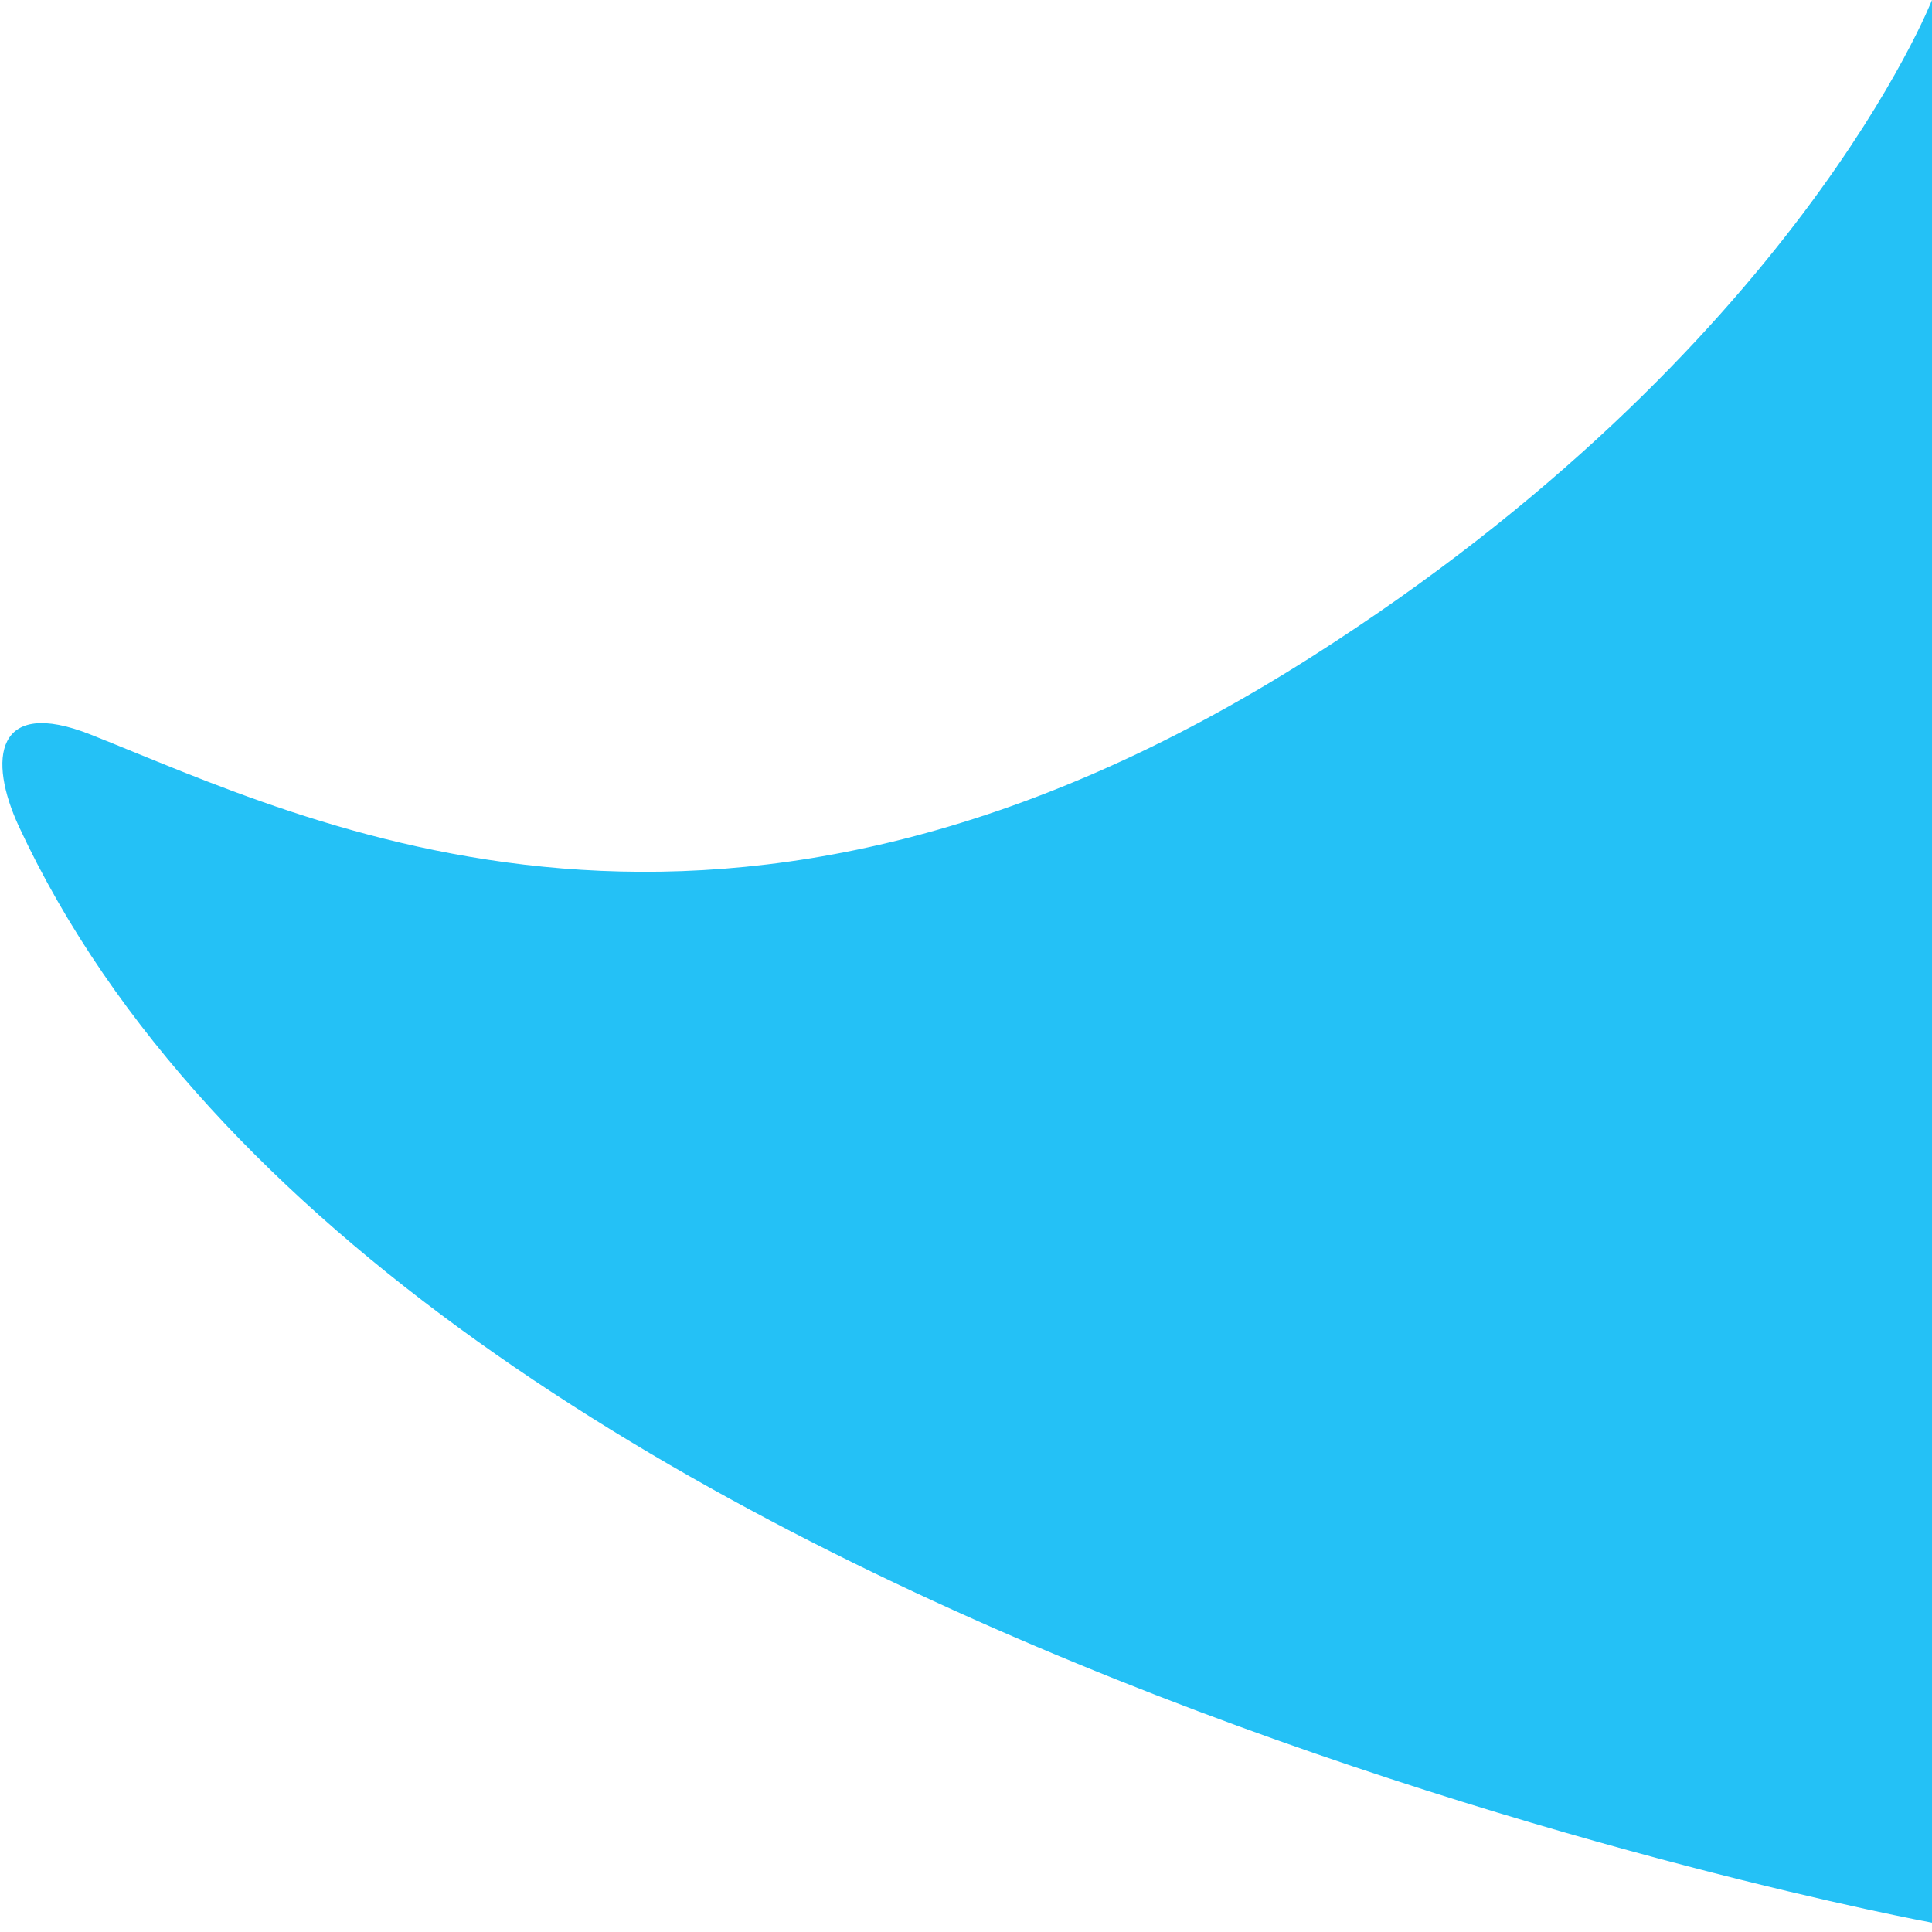
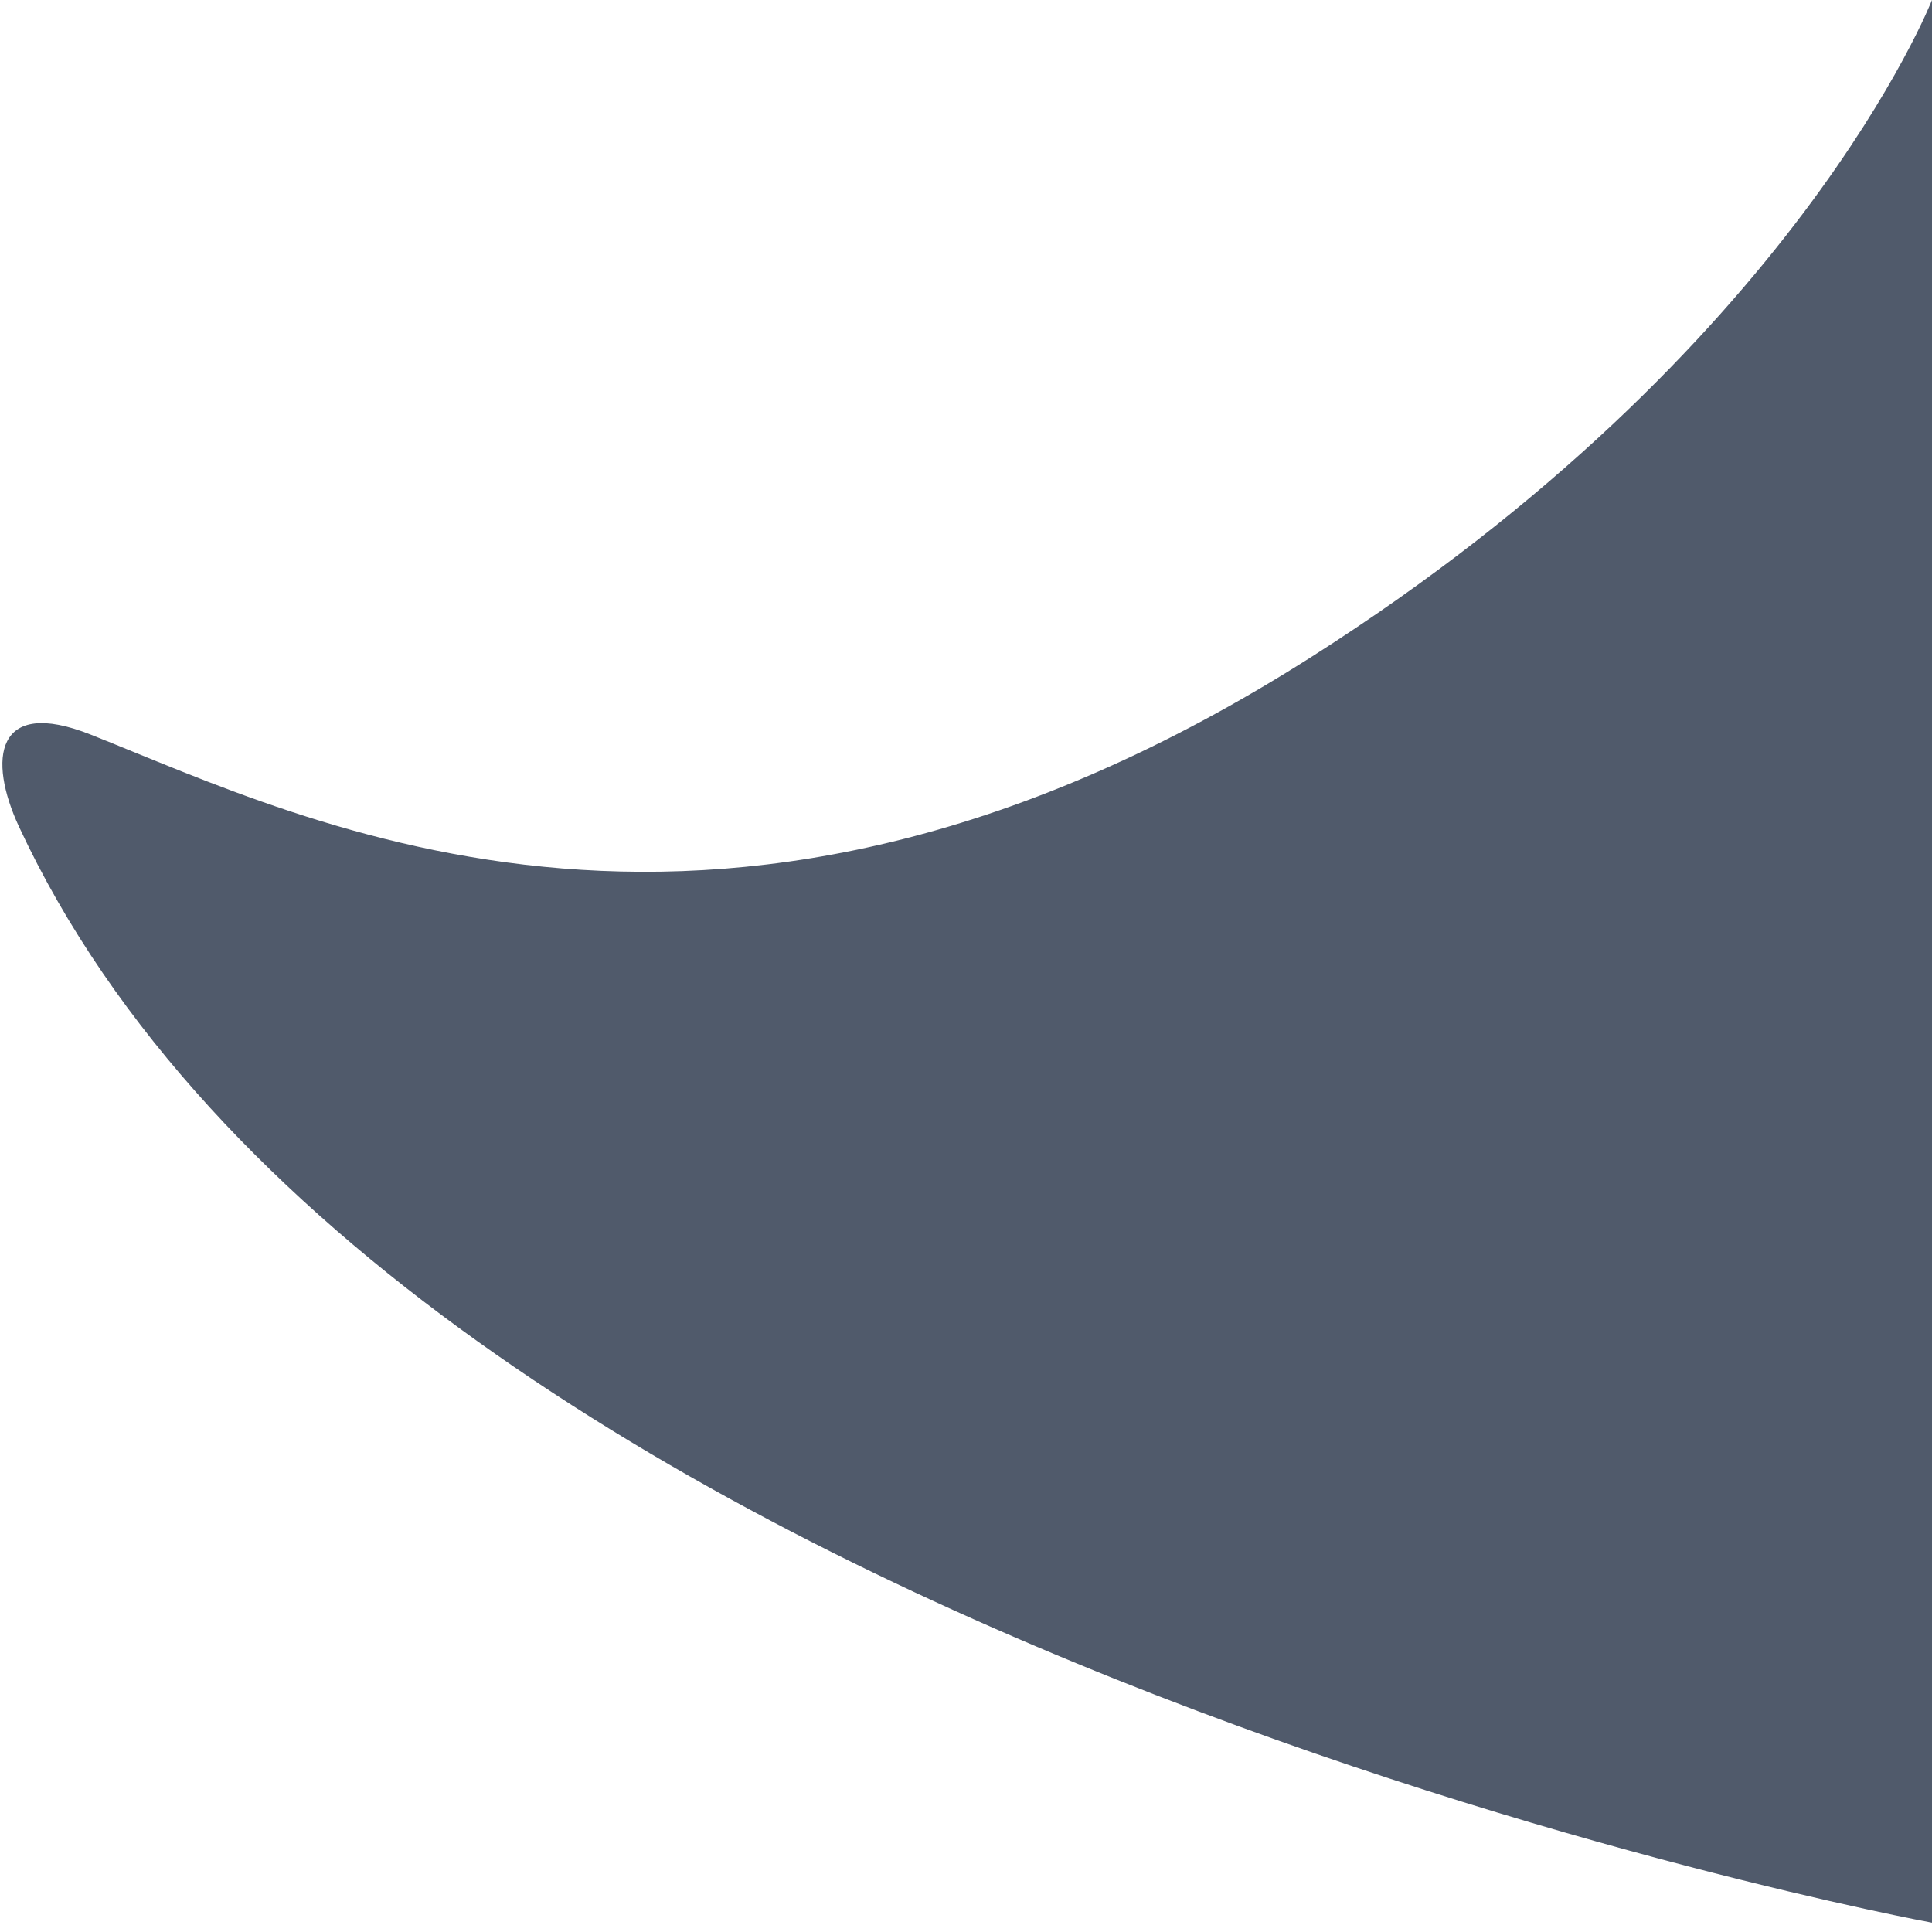
<svg xmlns="http://www.w3.org/2000/svg" version="1.1" id="Layer_1" width="80px" height="80px" viewBox="0 0 80 80">
-   <path fill="#24c1f6" d="M80,0c0,0-5.631,14.445-25.715,27.213C29.946,42.688,12.79,33.997,3.752,30.417  c-3.956-1.567-4.265,1.021-2.966,3.814C16.45,67.934,80,79.614,80,79.614l0,0V0z" />
+   <path fill="#3d495b" fill-opacity="0.9" d="M80,0c0,0-5.631,14.445-25.715,27.213C29.946,42.688,12.79,33.997,3.752,30.417  c-3.956-1.567-4.265,1.021-2.966,3.814C16.45,67.934,80,79.614,80,79.614l0,0V0z" />
</svg>
